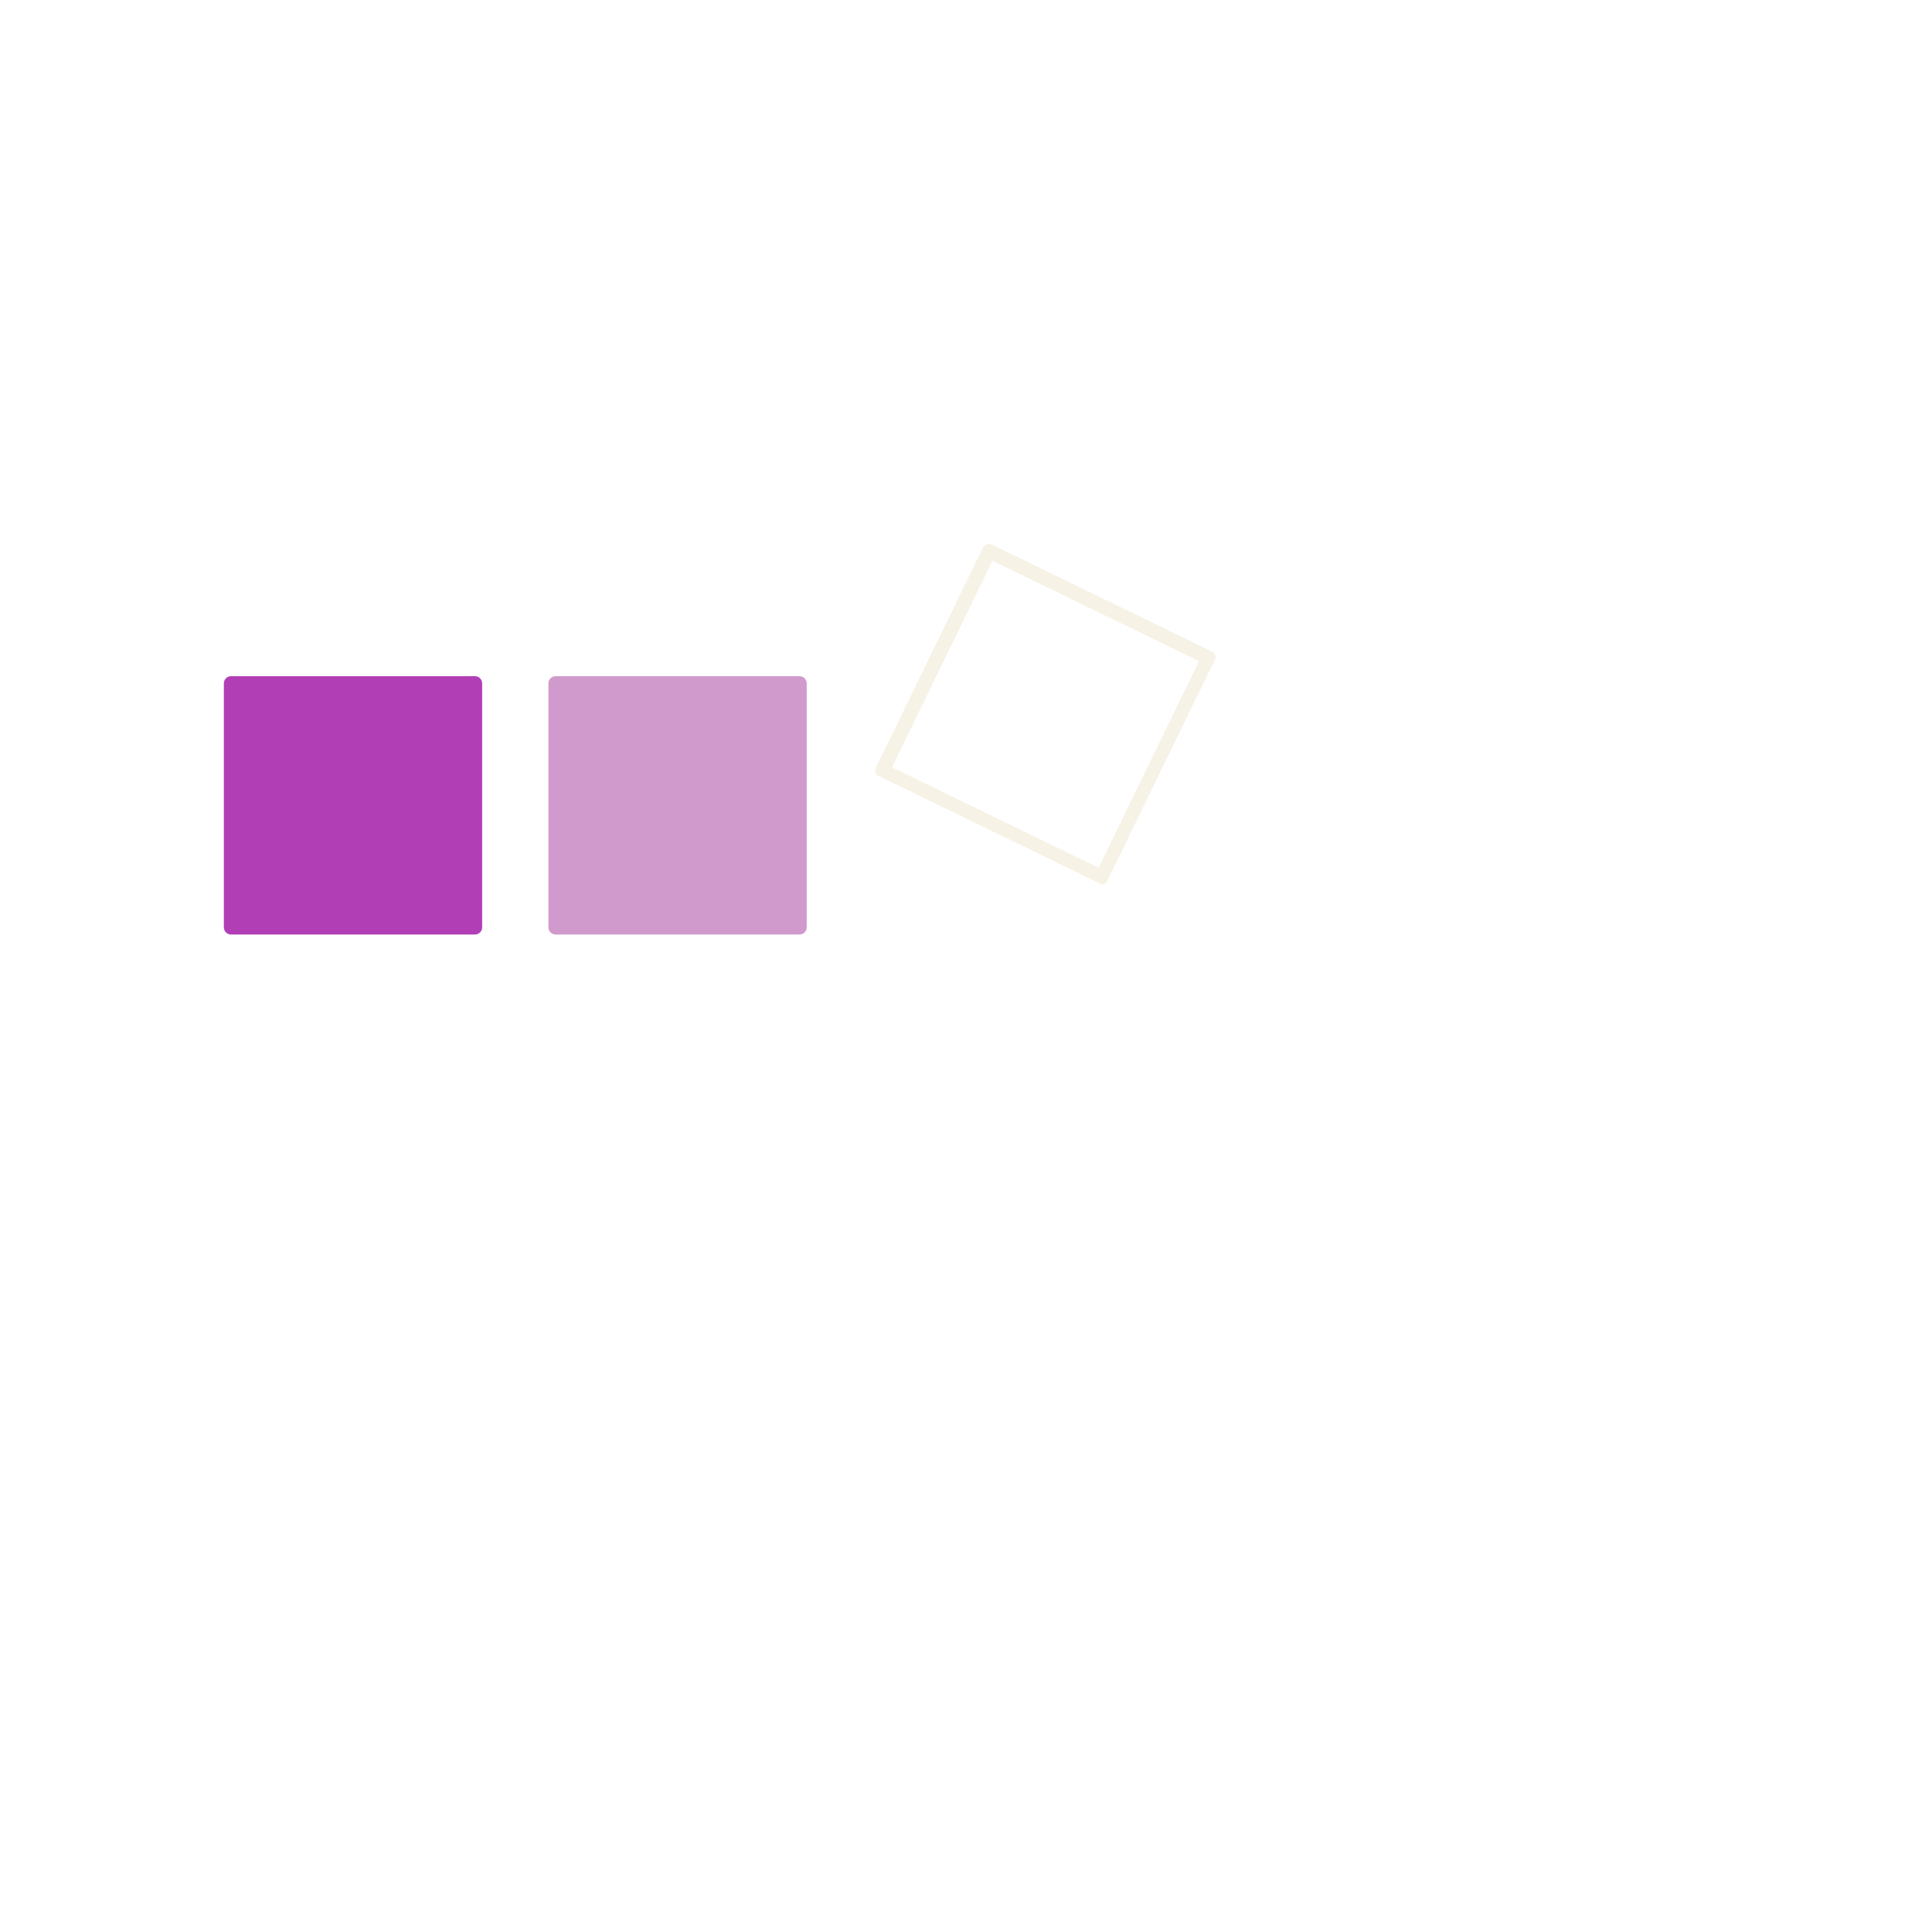
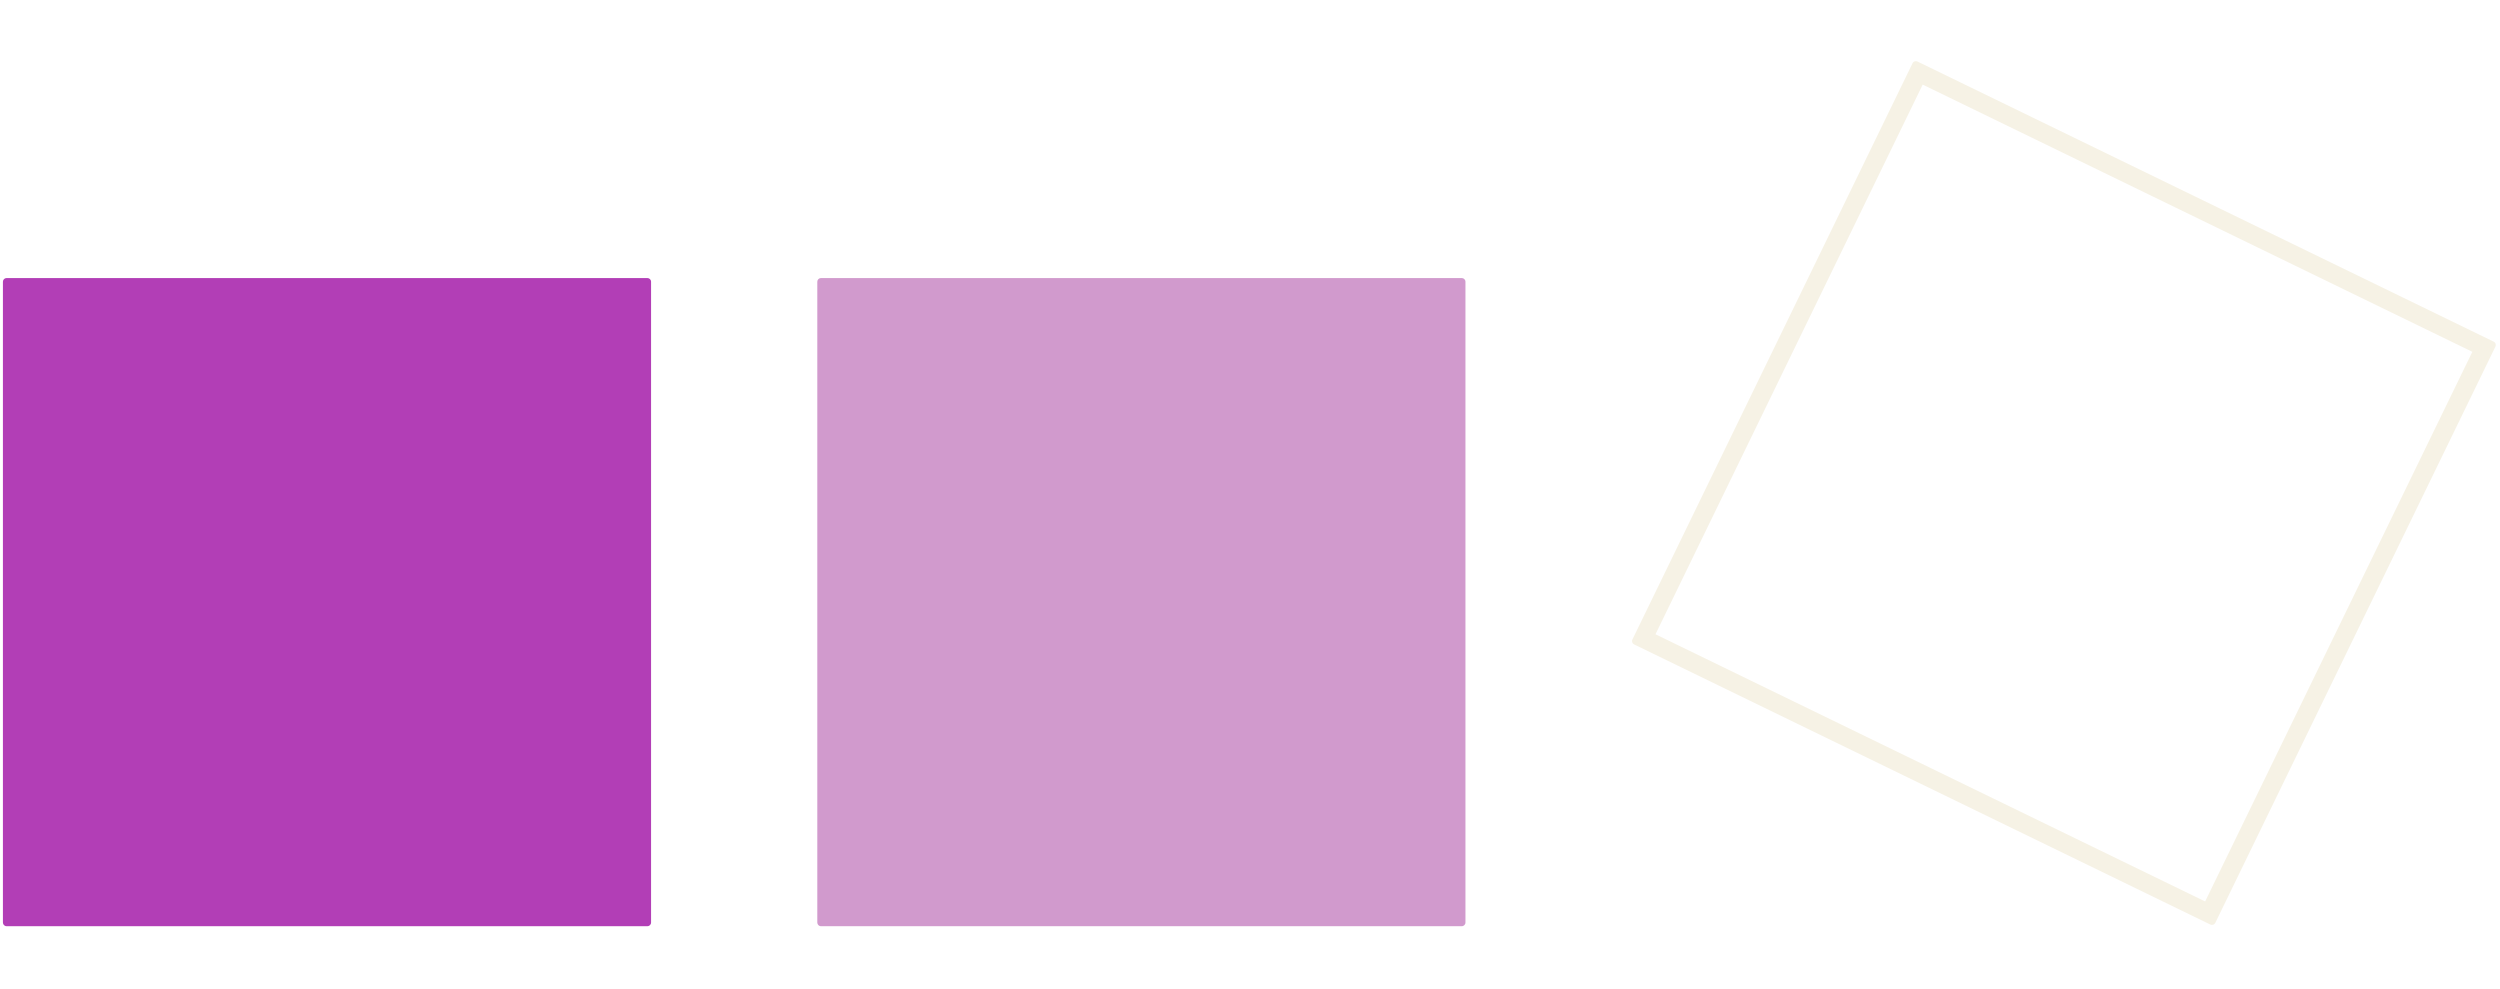
- <svg xmlns="http://www.w3.org/2000/svg" width="1080" zoomAndPan="magnify" viewBox="0 0 810 810" height="1080" preserveAspectRatio="xMidYMid meet" version="1.0">
+ <svg xmlns="http://www.w3.org/2000/svg" width="1080" zoomAndPan="magnify" viewBox="0 0 810 320.25" height="427" preserveAspectRatio="xMidYMid meet" version="1.0">
  <defs>
-     <clipPath id="8e86b20871">
-       <path d="M 93.852 283.5 L 202.145 283.5 L 202.145 391.797 L 93.852 391.797 Z M 93.852 283.5 " clip-rule="nonzero" />
+     <clipPath id="7973880824">
+       <path d="M 0.945 90.09 L 210.945 90.09 L 210.945 300.09 L 0.945 300.09 Z M 0.945 90.09 " clip-rule="nonzero" />
    </clipPath>
-     <clipPath id="ff0e9b419f">
-       <path d="M 96.852 283.5 L 199.145 283.5 C 200.801 283.5 202.145 284.844 202.145 286.5 L 202.145 388.797 C 202.145 390.453 200.801 391.797 199.145 391.797 L 96.852 391.797 C 95.191 391.797 93.852 390.453 93.852 388.797 L 93.852 286.5 C 93.852 284.844 95.191 283.5 96.852 283.5 Z M 96.852 283.5 " clip-rule="nonzero" />
+     <clipPath id="c6cea18194">
+       <path d="M 2.133 90.09 L 209.758 90.09 C 210.414 90.09 210.945 90.621 210.945 91.277 L 210.945 298.902 C 210.945 299.559 210.414 300.09 209.758 300.09 L 2.133 300.09 C 1.477 300.09 0.945 299.559 0.945 298.902 L 0.945 91.277 C 0.945 90.621 1.477 90.09 2.133 90.09 Z M 2.133 90.09 " clip-rule="nonzero" />
    </clipPath>
-     <clipPath id="8e98b30334">
-       <path d="M 0.852 0.5 L 109.145 0.5 L 109.145 108.797 L 0.852 108.797 Z M 0.852 0.5 " clip-rule="nonzero" />
+     <clipPath id="47470c3458">
+       <path d="M 0.945 0.09 L 210.945 0.09 L 210.945 210.09 L 0.945 210.09 Z M 0.945 0.09 " clip-rule="nonzero" />
    </clipPath>
-     <clipPath id="50c896669a">
-       <path d="M 3.852 0.5 L 106.145 0.5 C 107.801 0.5 109.145 1.844 109.145 3.5 L 109.145 105.797 C 109.145 107.453 107.801 108.797 106.145 108.797 L 3.852 108.797 C 2.191 108.797 0.852 107.453 0.852 105.797 L 0.852 3.5 C 0.852 1.844 2.191 0.5 3.852 0.5 Z M 3.852 0.5 " clip-rule="nonzero" />
+     <clipPath id="f48bc1c2e2">
+       <path d="M 2.133 0.09 L 209.758 0.09 C 210.414 0.09 210.945 0.621 210.945 1.277 L 210.945 208.902 C 210.945 209.559 210.414 210.09 209.758 210.09 L 2.133 210.09 C 1.477 210.09 0.945 209.559 0.945 208.902 L 0.945 1.277 C 0.945 0.621 1.477 0.09 2.133 0.09 Z M 2.133 0.09 " clip-rule="nonzero" />
    </clipPath>
-     <clipPath id="b9a7b00d47">
-       <rect x="0" width="110" y="0" height="109" />
+     <clipPath id="1a070f5a91">
+       <rect x="0" width="211" y="0" height="211" />
    </clipPath>
-     <clipPath id="692f2ff662">
-       <path d="M 229.922 283.5 L 338.215 283.5 L 338.215 391.797 L 229.922 391.797 Z M 229.922 283.5 " clip-rule="nonzero" />
+     <clipPath id="ff9d2c2453">
+       <path d="M 264.805 90.09 L 474.805 90.09 L 474.805 300.09 L 264.805 300.09 Z M 264.805 90.09 " clip-rule="nonzero" />
    </clipPath>
-     <clipPath id="f97fd2fda2">
-       <path d="M 232.922 283.5 L 335.215 283.5 C 336.871 283.5 338.215 284.844 338.215 286.5 L 338.215 388.797 C 338.215 390.453 336.871 391.797 335.215 391.797 L 232.922 391.797 C 231.262 391.797 229.922 390.453 229.922 388.797 L 229.922 286.5 C 229.922 284.844 231.262 283.5 232.922 283.5 Z M 232.922 283.5 " clip-rule="nonzero" />
+     <clipPath id="e3e70e4693">
+       <path d="M 265.992 90.09 L 473.617 90.09 C 474.273 90.09 474.805 90.621 474.805 91.277 L 474.805 298.902 C 474.805 299.559 474.273 300.09 473.617 300.09 L 265.992 300.09 C 265.336 300.09 264.805 299.559 264.805 298.902 L 264.805 91.277 C 264.805 90.621 265.336 90.09 265.992 90.09 Z M 265.992 90.09 " clip-rule="nonzero" />
    </clipPath>
-     <clipPath id="5dc109d059">
-       <path d="M 0.922 0.5 L 109.215 0.5 L 109.215 108.797 L 0.922 108.797 Z M 0.922 0.5 " clip-rule="nonzero" />
+     <clipPath id="1251b8832a">
+       <path d="M 0.805 0.09 L 210.805 0.09 L 210.805 210.09 L 0.805 210.09 Z M 0.805 0.09 " clip-rule="nonzero" />
    </clipPath>
-     <clipPath id="42837b97d1">
-       <path d="M 3.922 0.5 L 106.215 0.5 C 107.871 0.5 109.215 1.844 109.215 3.5 L 109.215 105.797 C 109.215 107.453 107.871 108.797 106.215 108.797 L 3.922 108.797 C 2.262 108.797 0.922 107.453 0.922 105.797 L 0.922 3.5 C 0.922 1.844 2.262 0.5 3.922 0.5 Z M 3.922 0.5 " clip-rule="nonzero" />
+     <clipPath id="f1e81b021f">
+       <path d="M 1.992 0.09 L 209.617 0.09 C 210.273 0.09 210.805 0.621 210.805 1.277 L 210.805 208.902 C 210.805 209.559 210.273 210.09 209.617 210.09 L 1.992 210.09 C 1.336 210.09 0.805 209.559 0.805 208.902 L 0.805 1.277 C 0.805 0.621 1.336 0.09 1.992 0.09 Z M 1.992 0.09 " clip-rule="nonzero" />
    </clipPath>
-     <clipPath id="674bef46e5">
-       <rect x="0" width="110" y="0" height="109" />
+     <clipPath id="28c03f6043">
+       <rect x="0" width="211" y="0" height="211" />
    </clipPath>
-     <clipPath id="fff6bdeea6">
-       <path d="M 366 228 L 510 228 L 510 371 L 366 371 Z M 366 228 " clip-rule="nonzero" />
+     <clipPath id="4b06b98bb2">
+       <path d="M 528 19 L 809 19 L 809 300 L 528 300 Z M 528 19 " clip-rule="nonzero" />
    </clipPath>
-     <clipPath id="20373631a6">
-       <path d="M 413.312 227.082 L 510.445 274.297 L 463.227 371.43 L 366.094 324.211 Z M 413.312 227.082 " clip-rule="nonzero" />
+     <clipPath id="95e20dbd01">
+       <path d="M 620.188 19.414 L 809.285 111.34 L 717.355 300.438 L 528.258 208.512 Z M 620.188 19.414 " clip-rule="nonzero" />
    </clipPath>
-     <clipPath id="fa8d48be49">
-       <path d="M 413.312 227.082 L 512.34 275.219 L 464.199 374.246 L 365.172 326.105 Z M 413.312 227.082 " clip-rule="nonzero" />
+     <clipPath id="7f0e19afec">
+       <path d="M 620.188 19.414 L 812.203 112.762 L 718.859 304.777 L 526.84 211.434 Z M 620.188 19.414 " clip-rule="nonzero" />
    </clipPath>
-     <clipPath id="7cffa05e06">
-       <path d="M 416.012 228.391 L 508.008 273.113 C 509.5 273.84 510.121 275.633 509.395 277.125 L 464.672 369.125 C 463.949 370.613 462.152 371.234 460.664 370.508 L 368.664 325.785 C 367.176 325.062 366.555 323.266 367.277 321.777 L 412 229.777 C 412.727 228.289 414.52 227.668 416.012 228.391 Z M 416.012 228.391 " clip-rule="nonzero" />
+     <clipPath id="fe49621d07">
+       <path d="M 621.254 19.934 L 807.973 110.703 C 808.562 110.988 808.809 111.699 808.523 112.289 L 717.75 299.012 C 717.465 299.602 716.754 299.844 716.164 299.559 L 529.445 208.789 C 528.855 208.5 528.609 207.793 528.895 207.203 L 619.668 20.48 C 619.953 19.891 620.664 19.645 621.254 19.934 Z M 621.254 19.934 " clip-rule="nonzero" />
    </clipPath>
  </defs>
-   <g clip-path="url(#8e86b20871)">
-     <g clip-path="url(#ff0e9b419f)">
-       <g transform="matrix(1, 0, 0, 1, 93, 283)">
-         <g clip-path="url(#b9a7b00d47)">
-           <g clip-path="url(#8e98b30334)">
-             <g clip-path="url(#50c896669a)">
-               <path fill="#b23eb6" d="M 0.852 0.5 L 109.145 0.5 L 109.145 108.797 L 0.852 108.797 Z M 0.852 0.5 " fill-opacity="1" fill-rule="nonzero" />
+   <g clip-path="url(#7973880824)">
+     <g clip-path="url(#c6cea18194)">
+       <g transform="matrix(1, 0, 0, 1, 0, 90)">
+         <g clip-path="url(#1a070f5a91)">
+           <g clip-path="url(#47470c3458)">
+             <g clip-path="url(#f48bc1c2e2)">
+               <path fill="#b23eb6" d="M 0.945 0.09 L 210.945 0.09 L 210.945 210.09 L 0.945 210.09 Z M 0.945 0.09 " fill-opacity="1" fill-rule="nonzero" />
            </g>
          </g>
        </g>
      </g>
    </g>
  </g>
-   <g clip-path="url(#692f2ff662)">
-     <g clip-path="url(#f97fd2fda2)">
-       <g transform="matrix(1, 0, 0, 1, 229, 283)">
-         <g clip-path="url(#674bef46e5)">
-           <g clip-path="url(#5dc109d059)">
-             <g clip-path="url(#42837b97d1)">
-               <path fill="#d19acd" d="M 0.922 0.5 L 109.215 0.5 L 109.215 108.797 L 0.922 108.797 Z M 0.922 0.5 " fill-opacity="1" fill-rule="nonzero" />
+   <g clip-path="url(#ff9d2c2453)">
+     <g clip-path="url(#e3e70e4693)">
+       <g transform="matrix(1, 0, 0, 1, 264, 90)">
+         <g clip-path="url(#28c03f6043)">
+           <g clip-path="url(#1251b8832a)">
+             <g clip-path="url(#f1e81b021f)">
+               <path fill="#d19acd" d="M 0.805 0.09 L 210.805 0.09 L 210.805 210.09 L 0.805 210.09 Z M 0.805 0.09 " fill-opacity="1" fill-rule="nonzero" />
            </g>
          </g>
        </g>
      </g>
    </g>
  </g>
-   <g clip-path="url(#fff6bdeea6)">
-     <g clip-path="url(#20373631a6)">
-       <g clip-path="url(#fa8d48be49)">
-         <g clip-path="url(#7cffa05e06)">
-           <path stroke-linecap="butt" transform="matrix(0.67452, 0.327906, -0.327906, 0.67452, 413.3125, 227.0802)" fill="none" stroke-linejoin="miter" d="M 4.001 -0.002 L 140.388 -0.002 C 142.601 -0 144.391 1.788 144.39 4.001 L 144.392 140.393 C 144.393 142.599 142.6 144.391 140.392 144.388 L 3.999 144.389 C 1.793 144.39 0.001 142.598 0 140.392 L -0.002 3.999 C 0.002 1.791 1.79 0.001 4.001 -0.002 Z M 4.001 -0.002 " stroke="#f6f2e5" stroke-width="16" stroke-opacity="1" stroke-miterlimit="4" />
+   <g clip-path="url(#4b06b98bb2)">
+     <g clip-path="url(#95e20dbd01)">
+       <g clip-path="url(#7f0e19afec)">
+         <g clip-path="url(#fe49621d07)">
+           <path stroke-linecap="butt" transform="matrix(0.672944, 0.32714, -0.32714, 0.672944, 620.186, 19.41356)" fill="none" stroke-linejoin="miter" d="M 1.587 0.001 L 279.053 0.001 C 279.928 -0.001 280.639 0.709 280.641 1.585 L 280.639 279.057 C 280.641 279.933 279.928 280.639 279.053 280.641 L 1.587 280.642 C 0.71 280.639 0.001 279.933 -0.001 279.057 L 0.001 1.585 C -0.001 0.709 0.71 -0.002 1.587 0.001 Z M 1.587 0.001 " stroke="#f6f2e5" stroke-width="16" stroke-opacity="1" stroke-miterlimit="4" />
        </g>
      </g>
    </g>
  </g>
</svg>
